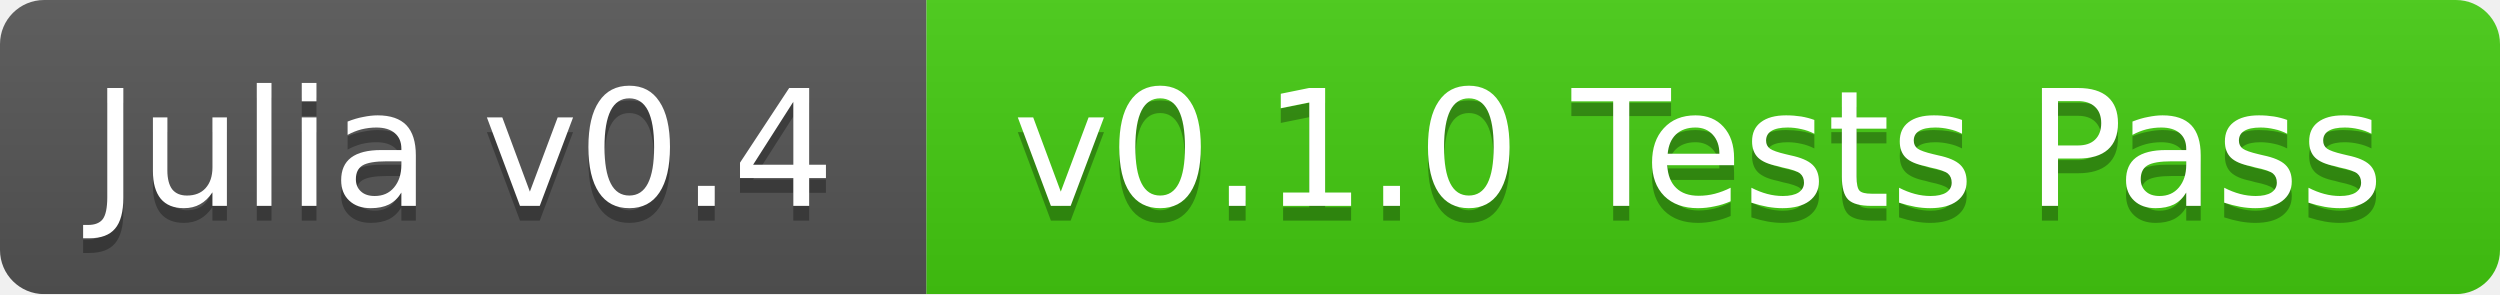
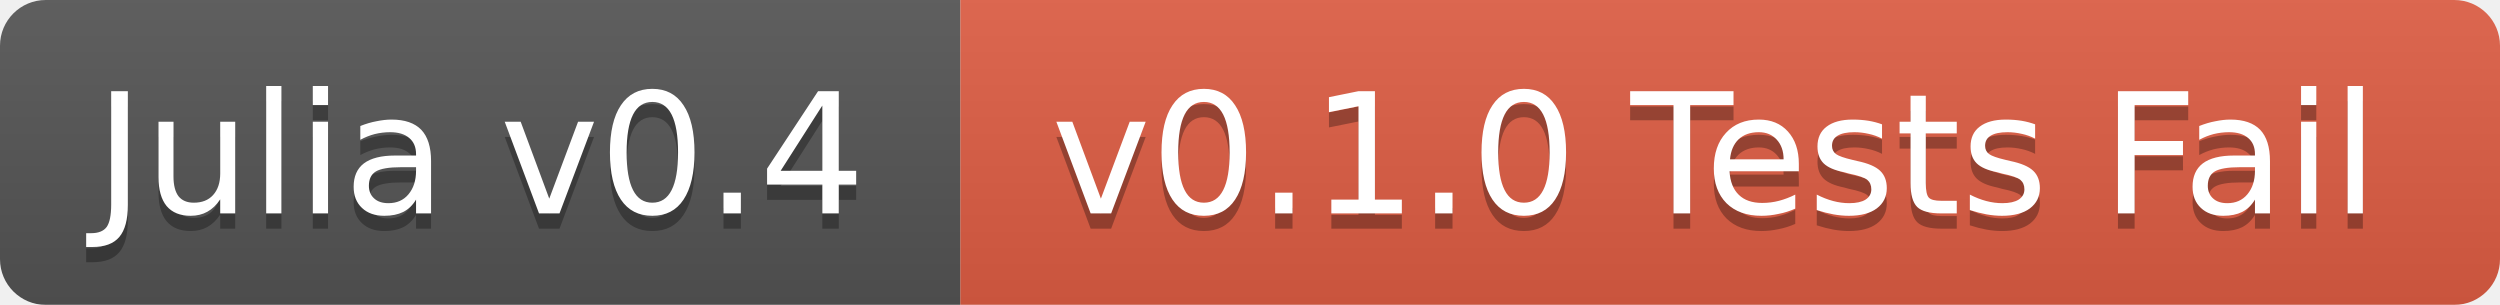
- <svg xmlns="http://www.w3.org/2000/svg" width="170" height="20">
+ <svg xmlns="http://www.w3.org/2000/svg" width="164" height="20">
  <linearGradient id="b" x2="0" y2="100%">
    <stop offset="0" stop-color="#bbb" stop-opacity=".1" />
    <stop offset="1" stop-opacity=".1" />
  </linearGradient>
  <mask id="a">
-     <rect width="170" height="20" rx="3" fill="#fff" />
+     <rect width="164" height="20" rx="3" fill="#fff" />
  </mask>
  <g mask="url(#a)">
    <path fill="#555" d="M0 0h63v20H0z" />
-     <path fill="#4c1" d="M63 0h107v20H63z" />
-     <path fill="url(#b)" d="M0 0h170v20H0z" />
+     <path fill="#e05d44" d="M63 0h101v20H63z" />
+     <path fill="url(#b)" d="M0 0h164v20H0z" />
  </g>
  <g fill="#fff" text-anchor="middle" font-family="DejaVu Sans,Verdana,Geneva,sans-serif" font-size="11">
    <text x="31.5" y="15" fill="#010101" fill-opacity=".3">Julia v0.4</text>
    <text x="31.5" y="14">Julia v0.4</text>
-     <text x="115.5" y="15" fill="#010101" fill-opacity=".3">v0.1.0 Tests Pass</text>
-     <text x="115.5" y="14">v0.1.0 Tests Pass</text>
+     <text x="112.5" y="15" fill="#010101" fill-opacity=".3">v0.1.0 Tests Fail</text>
+     <text x="112.5" y="14">v0.1.0 Tests Fail</text>
  </g>
</svg>
